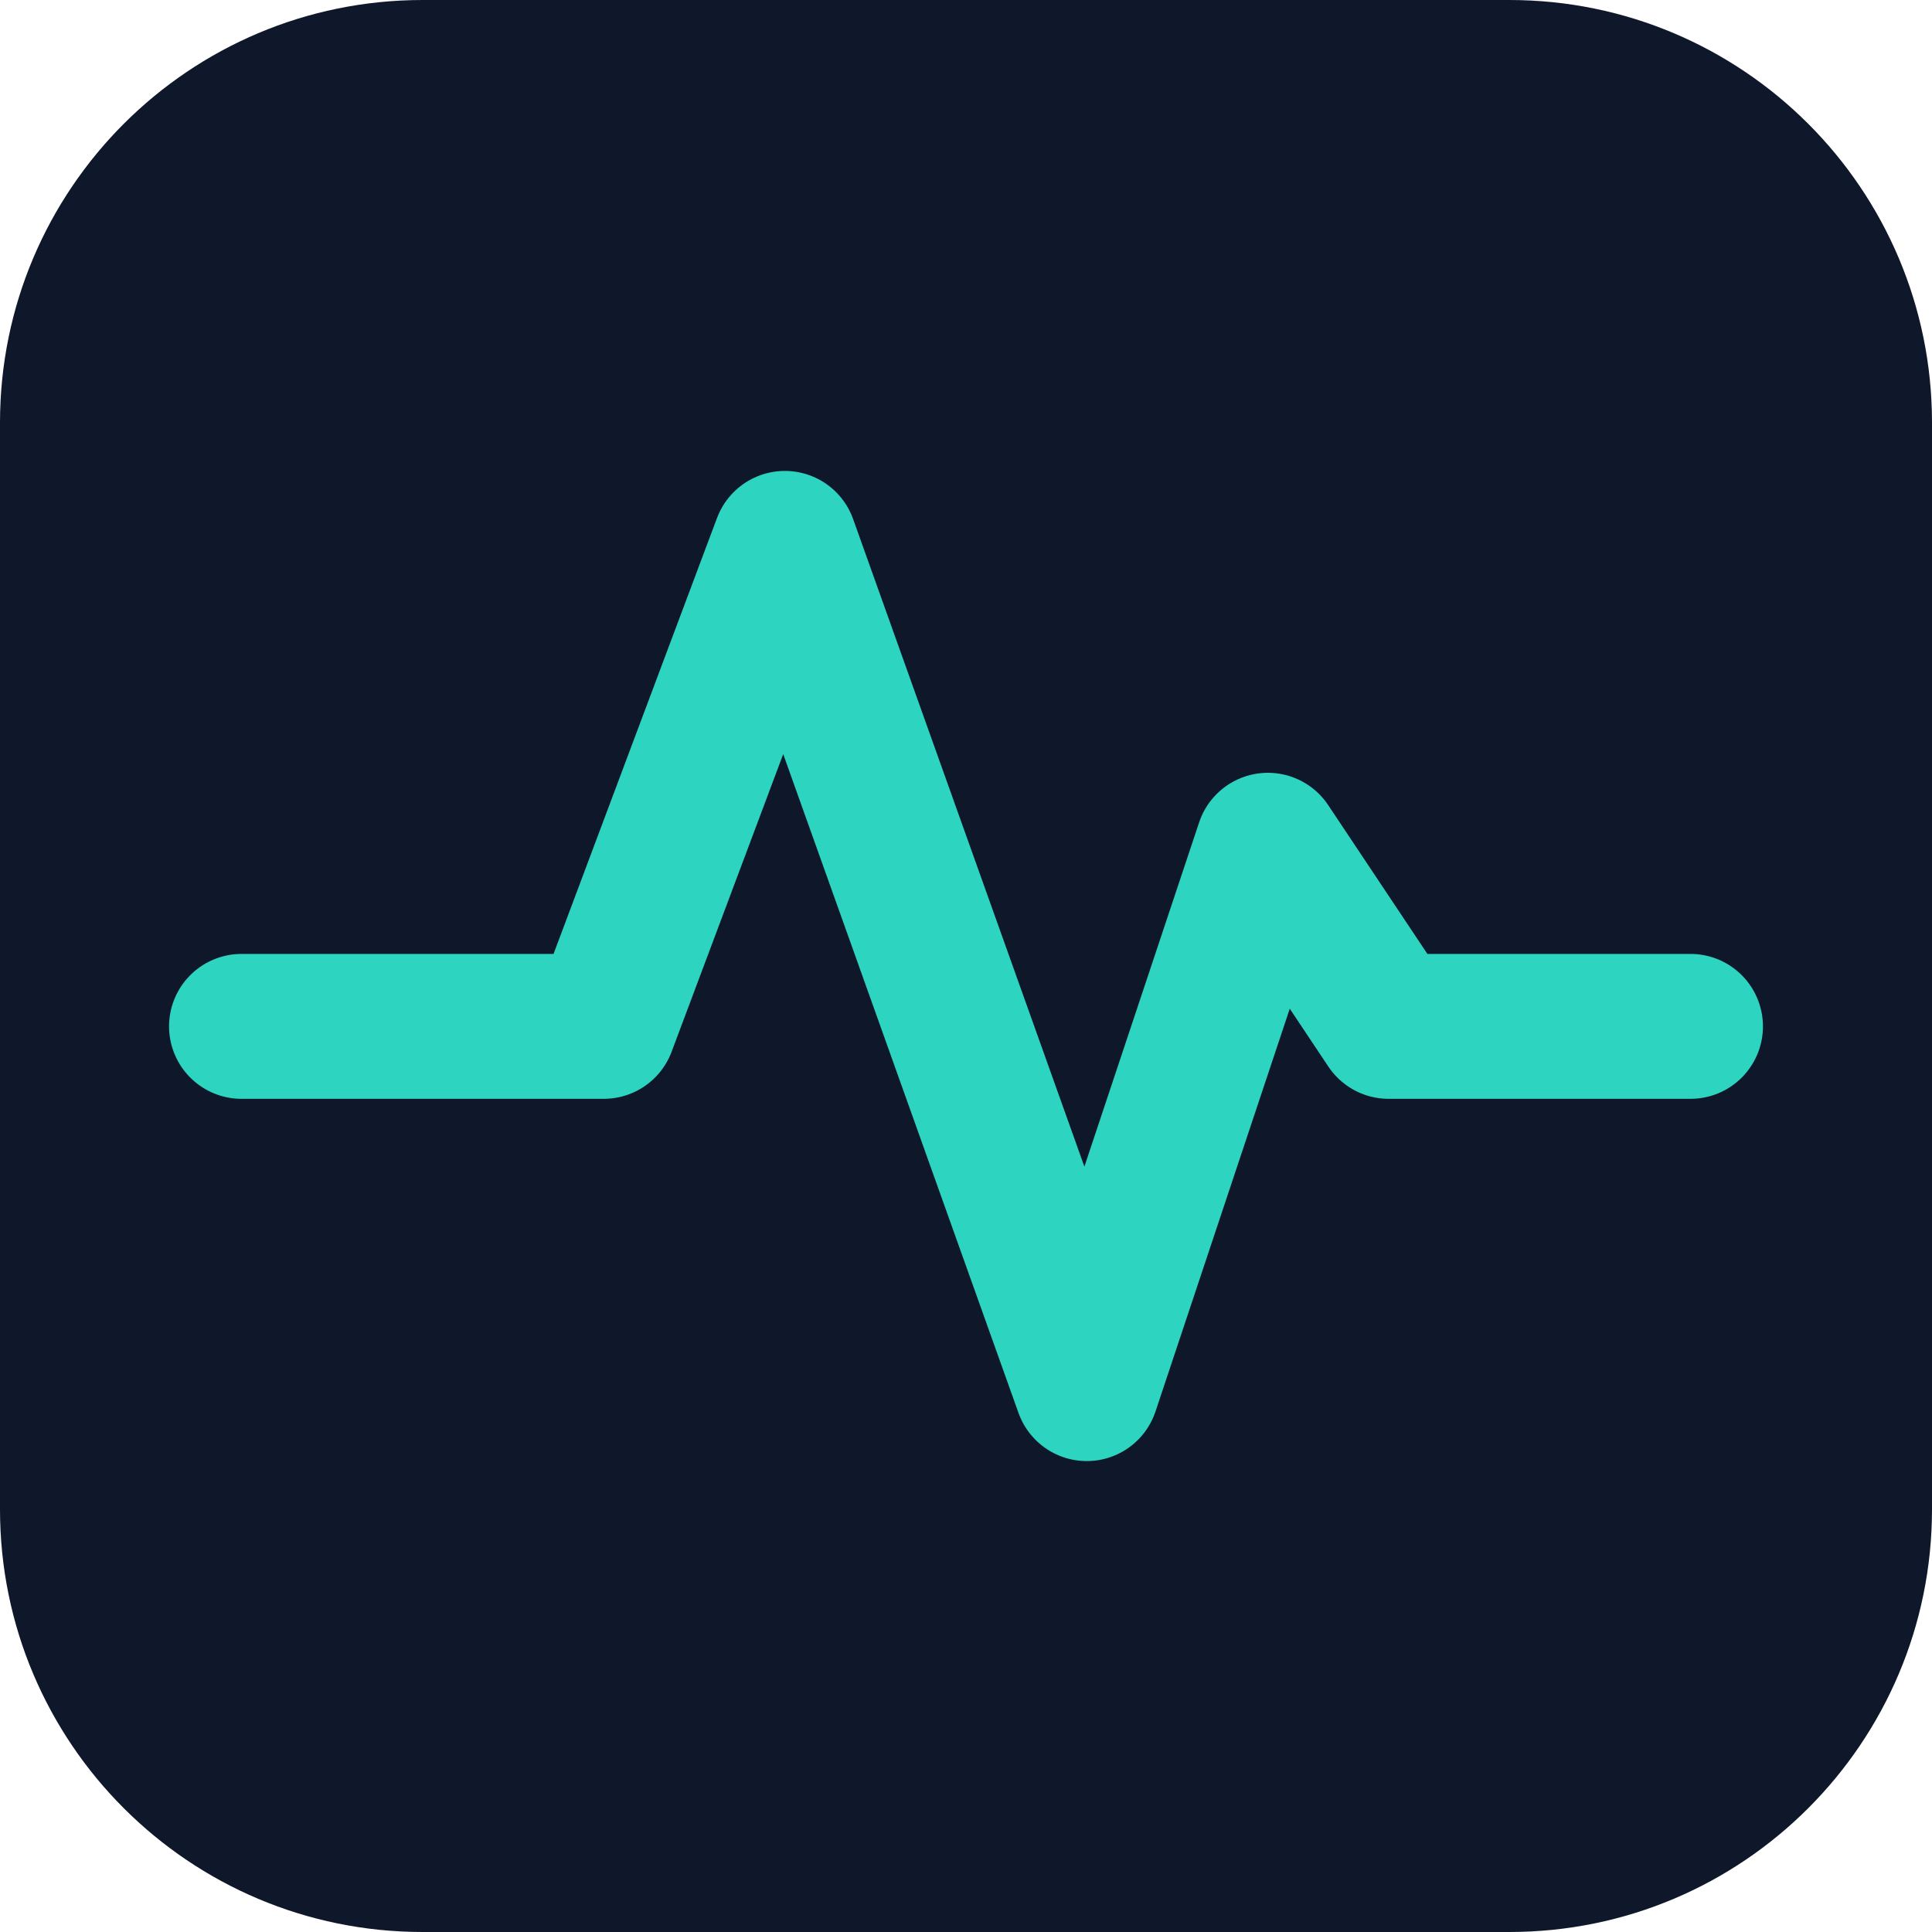
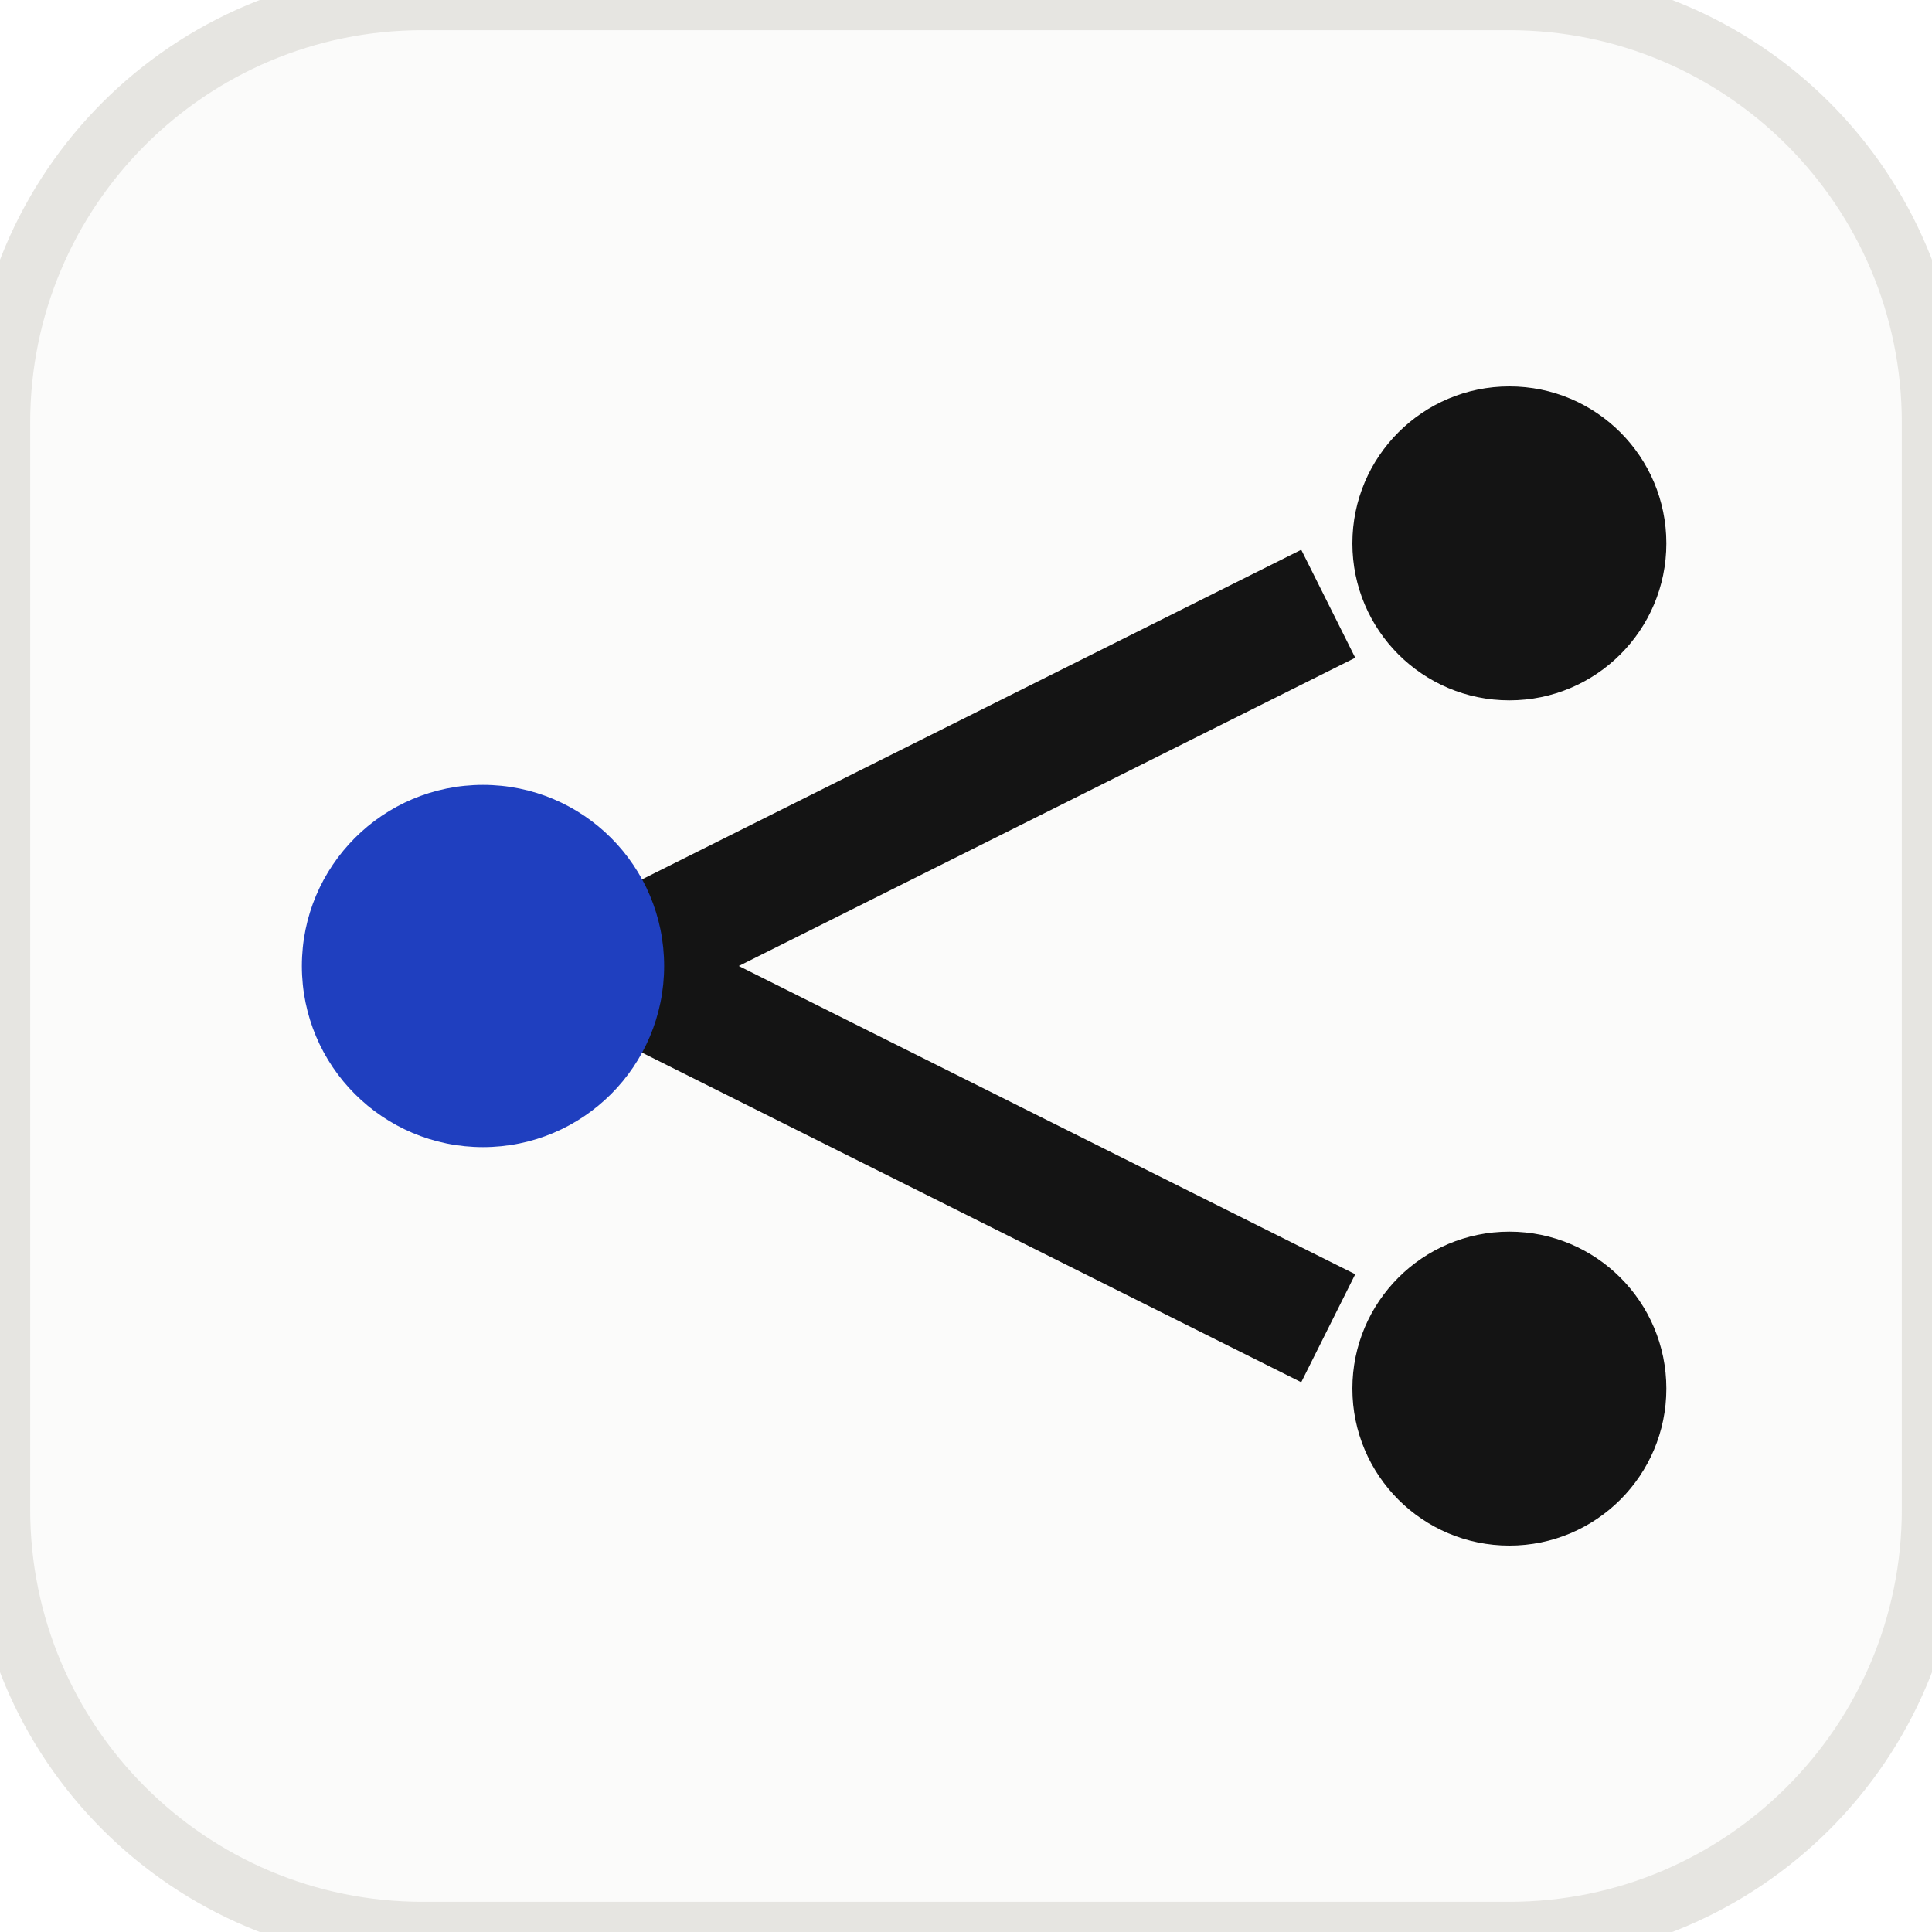
<svg xmlns="http://www.w3.org/2000/svg" viewBox="0 0 32 32">
-   <rect width="32" height="32" rx="7" fill="#0F172A" />
-   <path d="M4 17h6l3-8 5 14 3-9 2 3h5" fill="none" stroke="#2DD4BF" stroke-width="2.4" stroke-linecap="round" stroke-linejoin="round" />
+   <rect width="32" height="32" rx="7" fill="#FBFBFA" stroke="#E6E5E1" />
+   <g fill="none" stroke="#141414" stroke-width="2">
+     <path d="M10 16l12-6M10 16l12 6" />
+     <circle cx="8" cy="16" r="3" fill="#1F3FBF" stroke="none" />
+     <circle cx="25" cy="9" r="2.6" fill="#141414" stroke="none" />
+     <circle cx="25" cy="23" r="2.6" fill="#141414" stroke="none" />
+   </g>
</svg>
